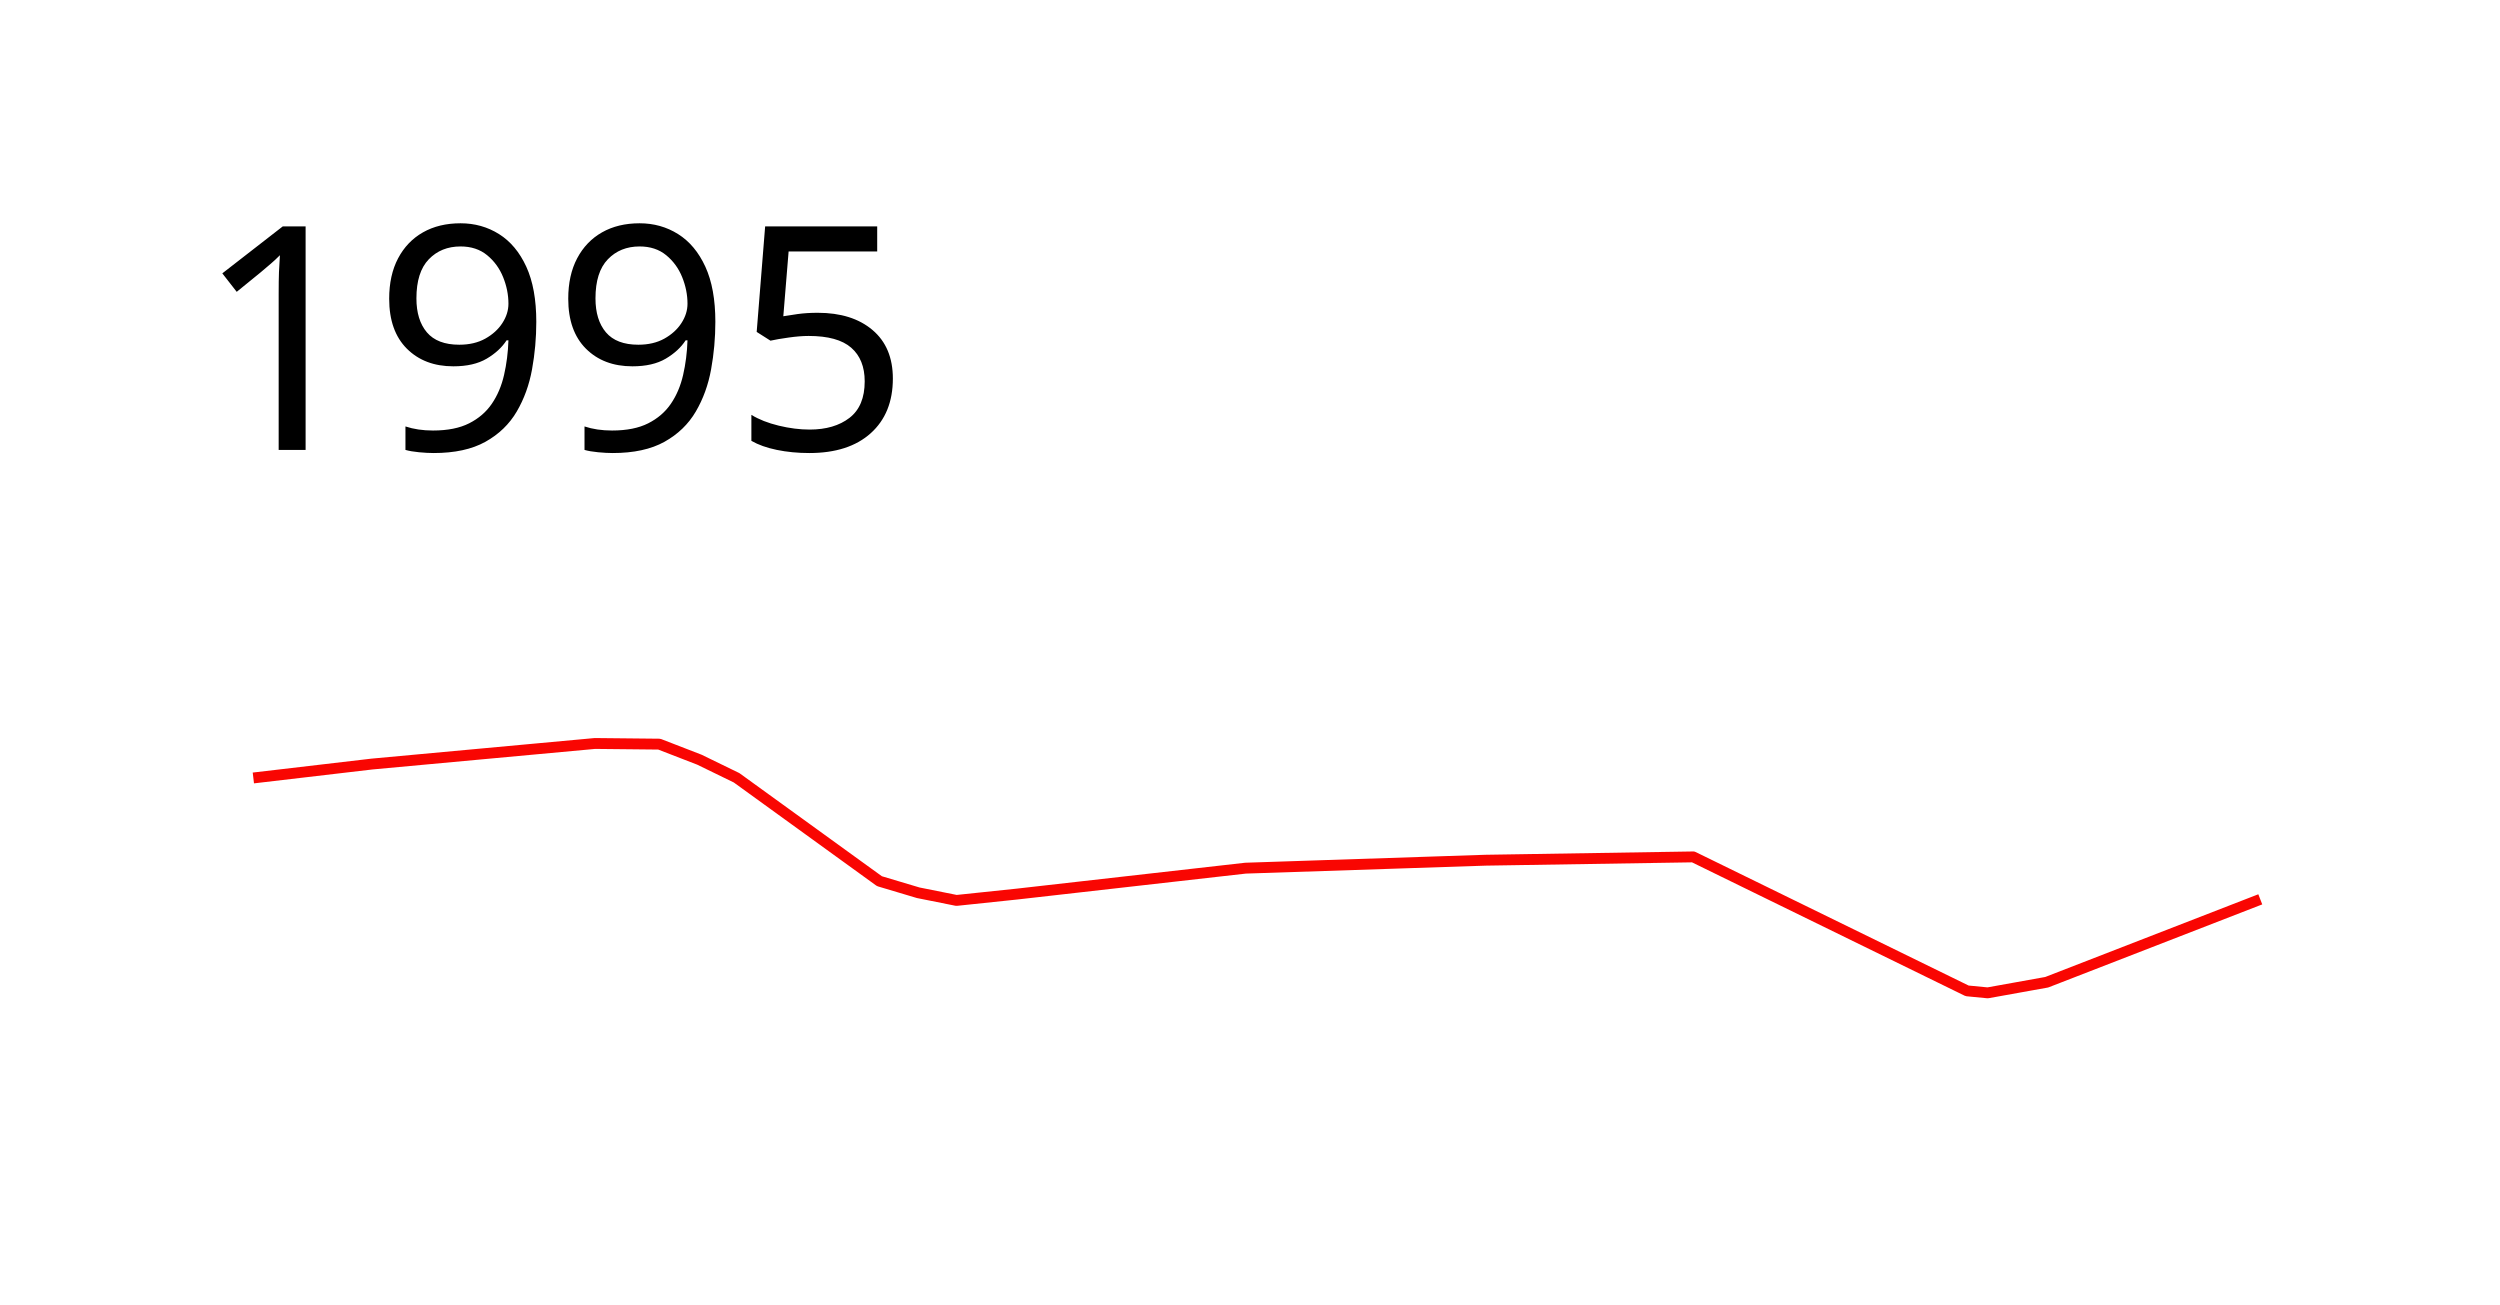
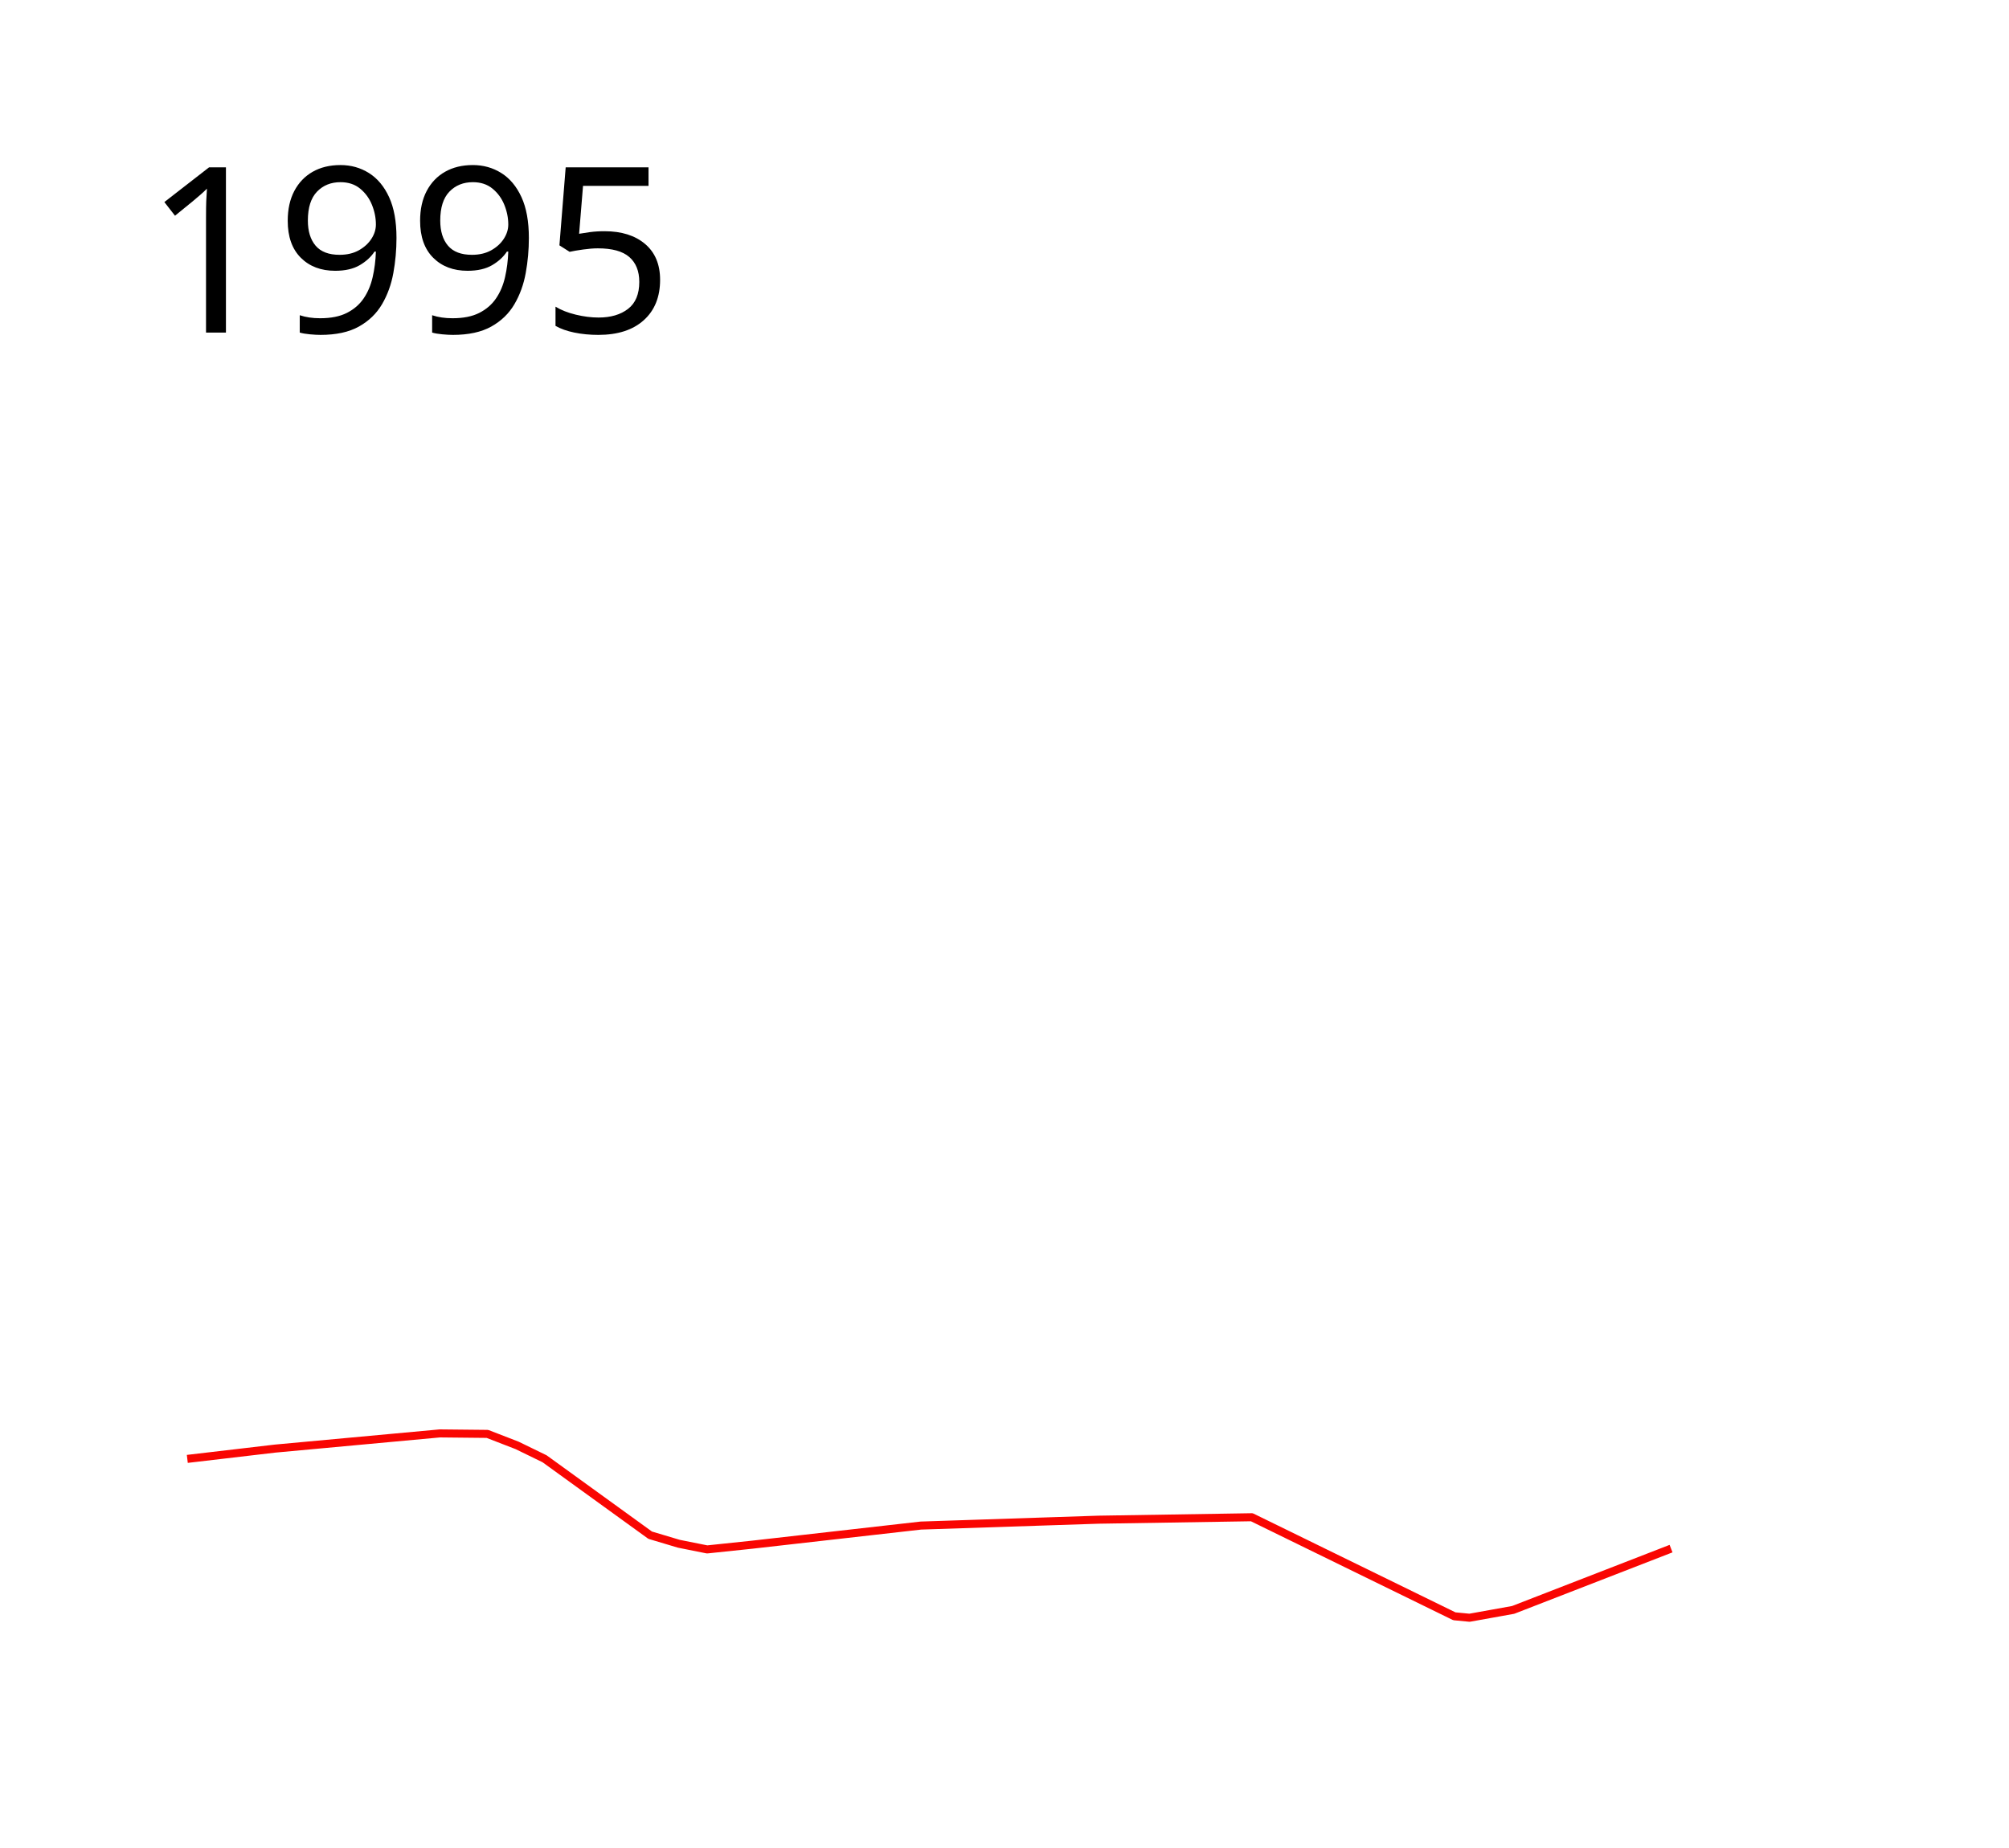
- <svg xmlns="http://www.w3.org/2000/svg" height="600" width="1150">
+ <svg xmlns="http://www.w3.org/2000/svg" viewBox="0 -550 1250 1150" height="1150" width="1250">
  <path d="M116.542 357.864l54.61-6.406L273.662 342l29.593.305 18.465 7.15 17.107 8.328 65.716 47.56 17.837 5.326 17.6 3.527L468 411.254l104.95-11.898 110.44-3.661 95.491-1.526 126 61.628 9.458.915 27.153-4.882 98.237-38.135" fill="none" stroke="#f90602" stroke-width="5" stroke-linejoin="round" />
-   <text style="-inkscape-font-specification:Sans" y="206.961" x="89.453" font-weight="400" font-size="144px" font-family="Sans">
-     <tspan y="206.961" x="89.453">1995</tspan>
+   <text style="-inkscape-font-specification:Sans" y="-343.039" x="89.453" font-weight="400" font-size="144px" font-family="Sans">
+     <tspan y="-343.039" x="89.453">1995</tspan>
  </text>
</svg>
